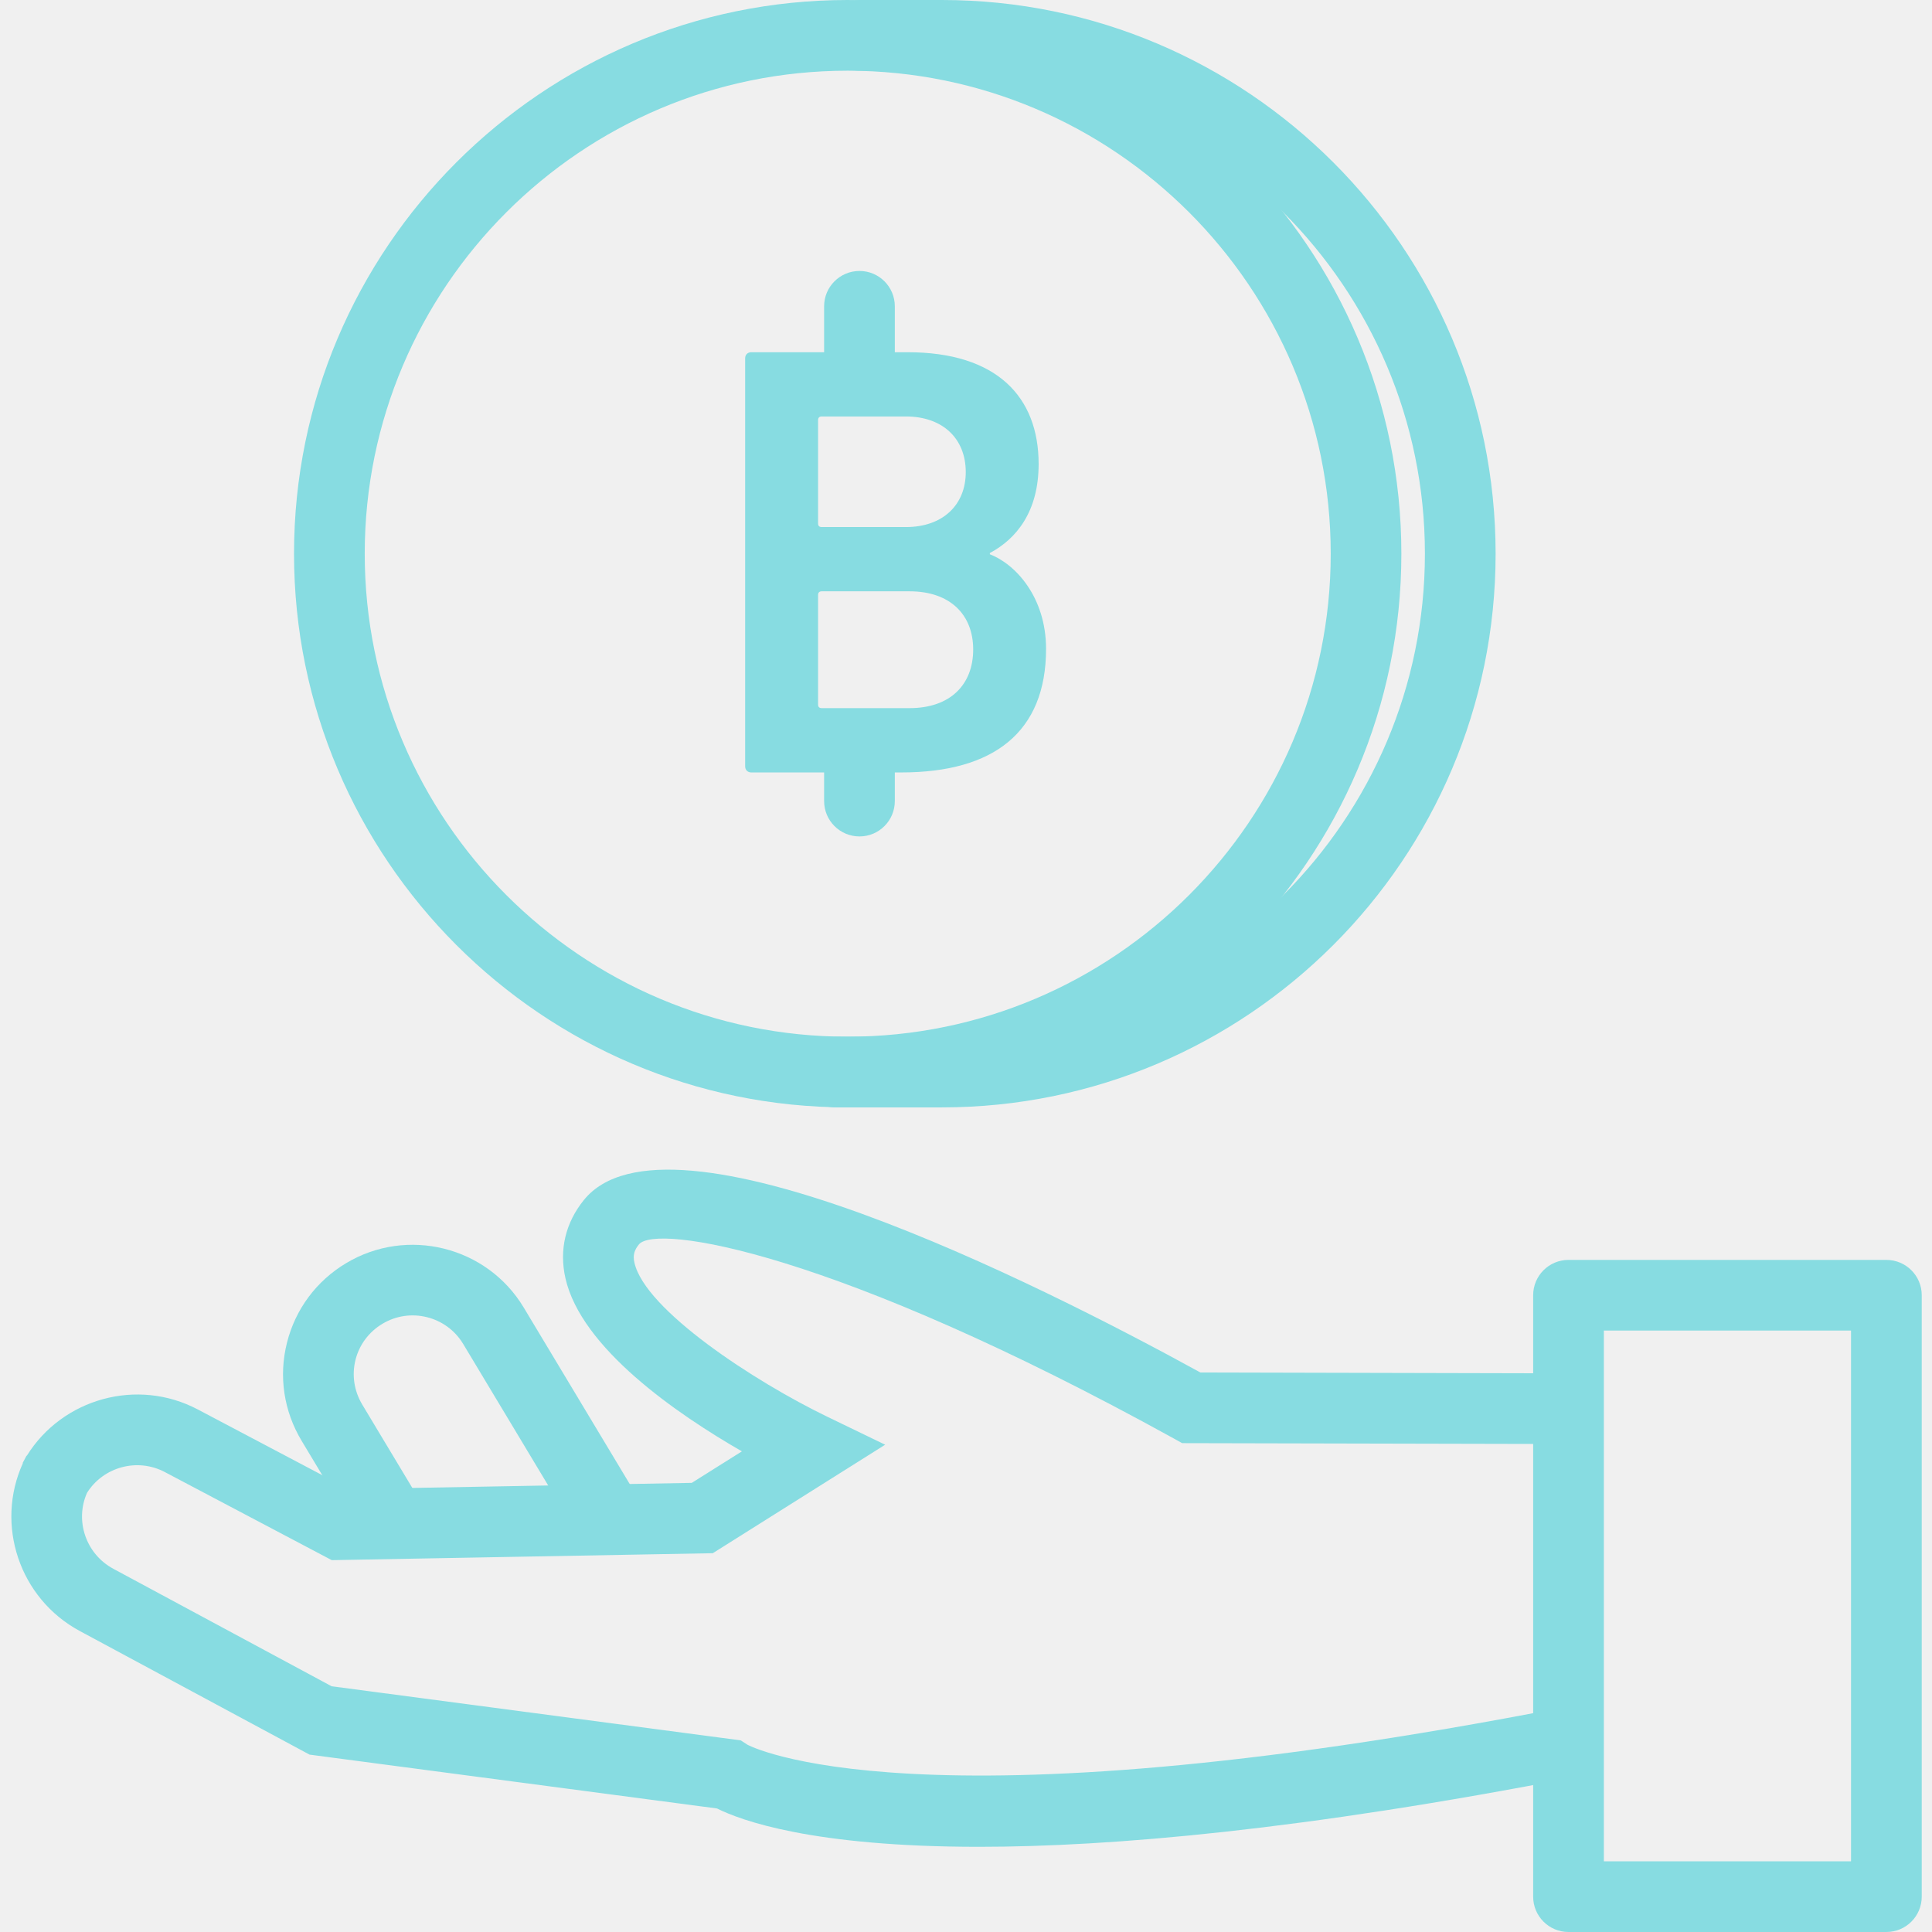
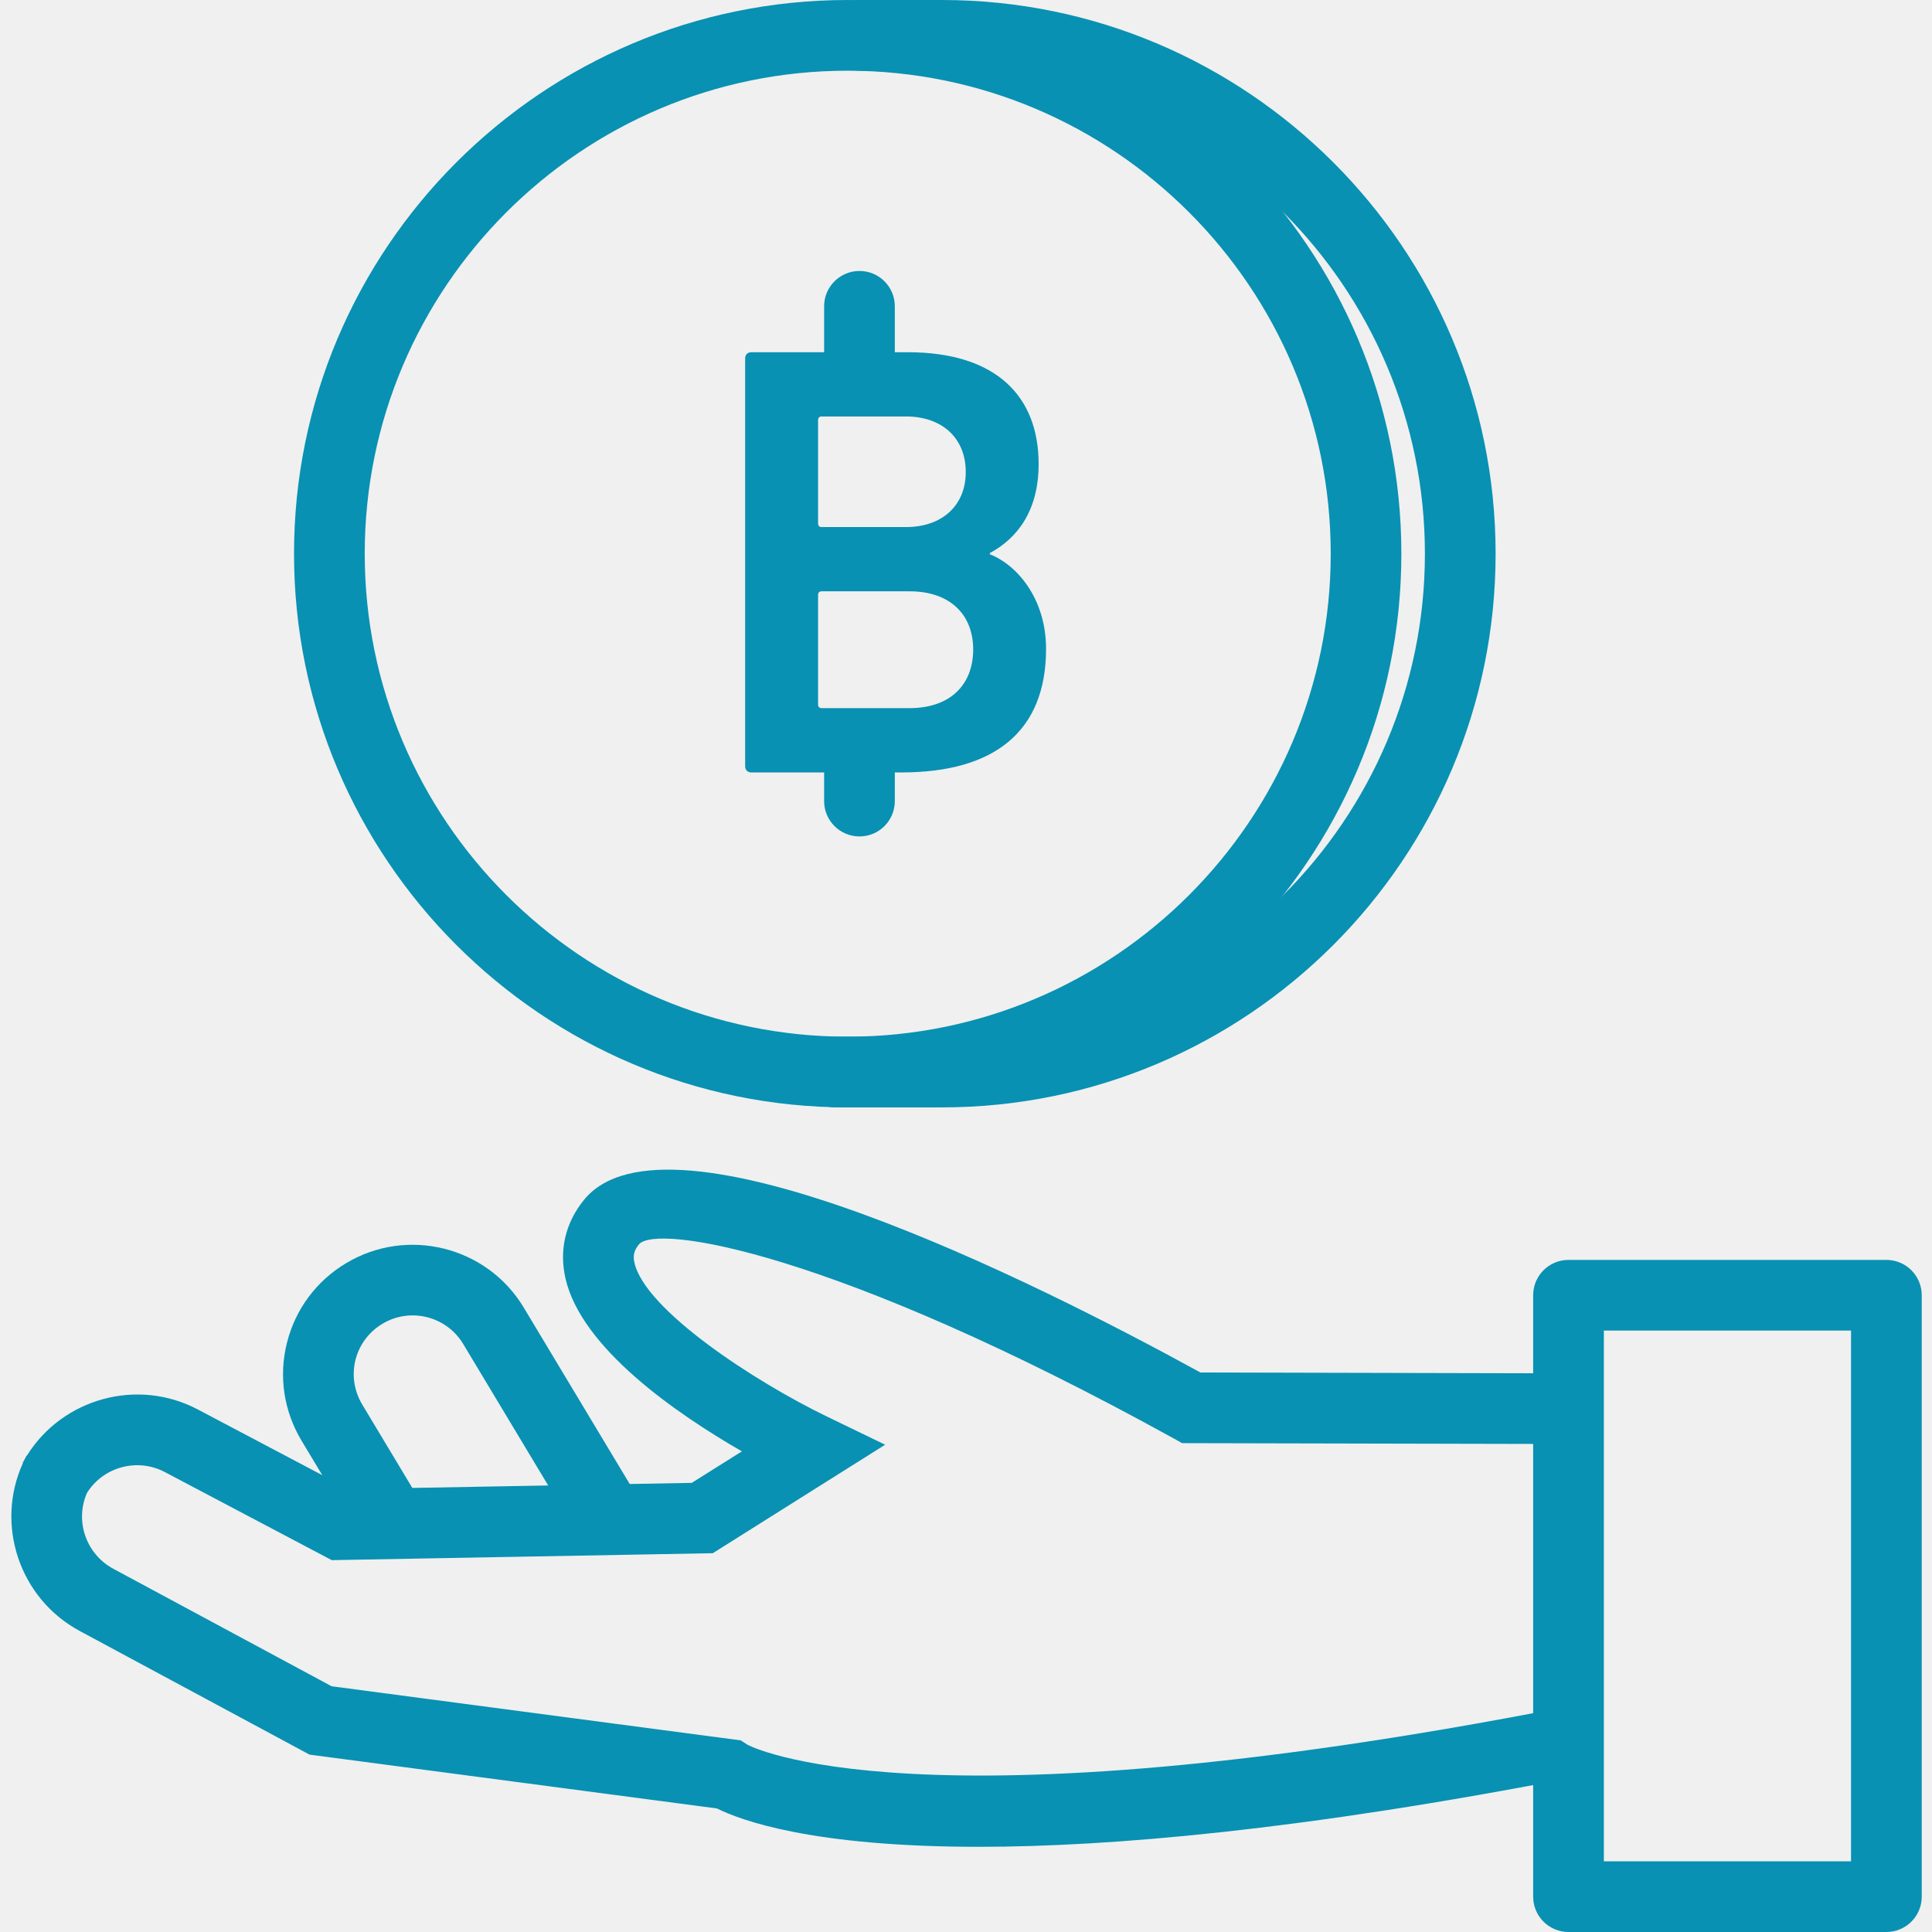
<svg xmlns="http://www.w3.org/2000/svg" width="32" height="32" viewBox="0 0 32 32" fill="none">
  <g clip-path="url(#clip0)">
-     <path d="M9.695 25.628L7.671 22.259C7.394 21.799 6.793 21.649 6.333 21.927C6.109 22.061 5.951 22.274 5.888 22.524C5.825 22.776 5.865 23.038 6 23.264L7.003 24.934L6 25.536L4.997 23.866C4.7 23.373 4.613 22.796 4.753 22.24C4.892 21.686 5.239 21.218 5.731 20.923C6.743 20.315 8.065 20.643 8.674 21.656L10.698 25.026L9.695 25.628Z" fill="#87dce1" />
-     <path d="M16.215 30.589C13.451 30.589 12.267 30.15 11.876 29.954L5.127 29.062L1.322 27.015C0.32 26.476 -0.084 25.252 0.379 24.235L0.375 24.232L0.44 24.11L0.444 24.112C1.034 23.162 2.276 22.816 3.278 23.346L5.775 24.664L11.458 24.561L12.288 24.039C11.211 23.419 9.626 22.33 9.365 21.17C9.26 20.702 9.365 20.255 9.67 19.877C11.049 18.165 17.168 21.242 19.883 22.733L26.263 22.748L26.26 23.918L19.58 23.903L19.449 23.83C13.8 20.711 10.857 20.27 10.582 20.612C10.502 20.711 10.481 20.796 10.508 20.913C10.682 21.693 12.486 22.878 13.71 23.469L14.661 23.929L11.806 25.726L5.495 25.841L2.732 24.383C2.276 24.141 1.712 24.296 1.442 24.725C1.236 25.186 1.422 25.739 1.877 25.984L5.493 27.93L12.269 28.826L12.38 28.898C12.394 28.905 15.109 30.382 25.892 28.28L26.116 29.429C21.571 30.314 18.399 30.589 16.215 30.589Z" fill="#87dce1" />
-     <path d="M31.244 32H25.979C25.656 32 25.394 31.738 25.394 31.415V21.453C25.394 21.13 25.656 20.868 25.979 20.868H31.244C31.568 20.868 31.83 21.13 31.83 21.453V31.415C31.83 31.738 31.568 32 31.244 32ZM26.565 30.829H30.659V22.038H26.565V30.829Z" fill="#87dce1" />
-     <path d="M15.601 18.342H13.84C13.516 18.342 13.254 18.08 13.254 17.756C13.254 17.433 13.516 17.171 13.84 17.171H15.601C20.013 17.171 23.601 13.582 23.601 9.171C23.601 4.76 20.013 1.171 15.601 1.171H14.236C13.912 1.171 13.65 0.909 13.65 0.585C13.65 0.262 13.912 0 14.236 0H15.601C20.659 0 24.772 4.114 24.772 9.171C24.772 14.227 20.659 18.342 15.601 18.342Z" fill="#87dce1" />
-     <path d="M14.04 18.342C8.984 18.342 4.87 14.227 4.87 9.171C4.87 4.114 8.984 0 14.04 0C19.097 0 23.211 4.114 23.211 9.171C23.211 14.227 19.097 18.342 14.04 18.342ZM14.04 1.171C9.629 1.171 6.041 4.76 6.041 9.171C6.041 13.582 9.629 17.171 14.04 17.171C18.452 17.171 22.041 13.582 22.041 9.171C22.041 4.76 18.452 1.171 14.04 1.171Z" fill="#87dce1" />
-     <path d="M12.342 5.936C12.342 5.874 12.383 5.834 12.444 5.834H15.034C16.508 5.834 17.203 6.571 17.203 7.686C17.203 8.475 16.835 8.925 16.395 9.16V9.181C16.825 9.345 17.326 9.897 17.326 10.747C17.326 12.128 16.456 12.794 14.931 12.794H12.444C12.383 12.794 12.342 12.753 12.342 12.692V5.936ZM15.003 8.73C15.617 8.73 15.996 8.362 15.996 7.819C15.996 7.267 15.617 6.898 15.003 6.898H13.611C13.57 6.898 13.55 6.919 13.55 6.959V8.669C13.55 8.71 13.57 8.73 13.611 8.73H15.003ZM13.611 11.729H15.065C15.74 11.729 16.119 11.34 16.119 10.757C16.119 10.184 15.74 9.794 15.065 9.794H13.611C13.57 9.794 13.55 9.815 13.55 9.856V11.668C13.55 11.709 13.57 11.729 13.611 11.729Z" fill="#87dce1" />
-     <path d="M14.236 6.83C13.912 6.83 13.65 6.568 13.65 6.244V5.073C13.65 4.75 13.912 4.488 14.236 4.488C14.559 4.488 14.821 4.75 14.821 5.073V6.244C14.821 6.568 14.559 6.83 14.236 6.83Z" fill="#87dce1" />
-     <path d="M14.236 13.854C13.912 13.854 13.65 13.592 13.65 13.268V12.683C13.65 12.36 13.912 12.098 14.236 12.098C14.559 12.098 14.821 12.36 14.821 12.683V13.268C14.821 13.592 14.559 13.854 14.236 13.854Z" fill="#87dce1" />
+     <path d="M9.695 25.628L7.671 22.259C7.394 21.799 6.793 21.649 6.333 21.927C6.109 22.061 5.951 22.274 5.888 22.524C5.825 22.776 5.865 23.038 6 23.264L7.003 24.934L6 25.536L4.997 23.866C4.7 23.373 4.613 22.796 4.753 22.24C4.892 21.686 5.239 21.218 5.731 20.923C6.743 20.315 8.065 20.643 8.674 21.656L10.698 25.026L9.695 25.628Z" fill="#0891B2" />
+     <path d="M16.215 30.589C13.451 30.589 12.267 30.15 11.876 29.954L5.127 29.062L1.322 27.015C0.32 26.476 -0.084 25.252 0.379 24.235L0.375 24.232L0.44 24.11L0.444 24.112C1.034 23.162 2.276 22.816 3.278 23.346L5.775 24.664L11.458 24.561L12.288 24.039C11.211 23.419 9.626 22.33 9.365 21.17C9.26 20.702 9.365 20.255 9.67 19.877C11.049 18.165 17.168 21.242 19.883 22.733L26.263 22.748L26.26 23.918L19.58 23.903L19.449 23.83C13.8 20.711 10.857 20.27 10.582 20.612C10.502 20.711 10.481 20.796 10.508 20.913C10.682 21.693 12.486 22.878 13.71 23.469L14.661 23.929L11.806 25.726L5.495 25.841L2.732 24.383C2.276 24.141 1.712 24.296 1.442 24.725C1.236 25.186 1.422 25.739 1.877 25.984L5.493 27.93L12.269 28.826L12.38 28.898C12.394 28.905 15.109 30.382 25.892 28.28L26.116 29.429C21.571 30.314 18.399 30.589 16.215 30.589Z" fill="#0891B2" />
+     <path d="M31.244 32H25.979C25.656 32 25.394 31.738 25.394 31.415V21.453C25.394 21.13 25.656 20.868 25.979 20.868H31.244C31.568 20.868 31.83 21.13 31.83 21.453V31.415C31.83 31.738 31.568 32 31.244 32ZM26.565 30.829H30.659V22.038H26.565V30.829Z" fill="#0891B2" />
+     <path d="M15.601 18.342H13.84C13.516 18.342 13.254 18.08 13.254 17.756C13.254 17.433 13.516 17.171 13.84 17.171H15.601C20.013 17.171 23.601 13.582 23.601 9.171C23.601 4.76 20.013 1.171 15.601 1.171H14.236C13.912 1.171 13.65 0.909 13.65 0.585C13.65 0.262 13.912 0 14.236 0H15.601C20.659 0 24.772 4.114 24.772 9.171C24.772 14.227 20.659 18.342 15.601 18.342Z" fill="#0891B2" />
+     <path d="M14.04 18.342C8.984 18.342 4.87 14.227 4.87 9.171C4.87 4.114 8.984 0 14.04 0C19.097 0 23.211 4.114 23.211 9.171C23.211 14.227 19.097 18.342 14.04 18.342ZM14.04 1.171C9.629 1.171 6.041 4.76 6.041 9.171C6.041 13.582 9.629 17.171 14.04 17.171C18.452 17.171 22.041 13.582 22.041 9.171C22.041 4.76 18.452 1.171 14.04 1.171Z" fill="#0891B2" />
+     <path d="M12.342 5.936C12.342 5.874 12.383 5.834 12.444 5.834H15.034C16.508 5.834 17.203 6.571 17.203 7.686C17.203 8.475 16.835 8.925 16.395 9.16V9.181C16.825 9.345 17.326 9.897 17.326 10.747C17.326 12.128 16.456 12.794 14.931 12.794H12.444C12.383 12.794 12.342 12.753 12.342 12.692V5.936ZM15.003 8.73C15.617 8.73 15.996 8.362 15.996 7.819C15.996 7.267 15.617 6.898 15.003 6.898H13.611C13.57 6.898 13.55 6.919 13.55 6.959V8.669C13.55 8.71 13.57 8.73 13.611 8.73H15.003ZM13.611 11.729H15.065C15.74 11.729 16.119 11.34 16.119 10.757C16.119 10.184 15.74 9.794 15.065 9.794H13.611C13.57 9.794 13.55 9.815 13.55 9.856V11.668C13.55 11.709 13.57 11.729 13.611 11.729Z" fill="#0891B2" />
+     <path d="M14.236 6.83C13.912 6.83 13.65 6.568 13.65 6.244V5.073C13.65 4.75 13.912 4.488 14.236 4.488C14.559 4.488 14.821 4.75 14.821 5.073V6.244C14.821 6.568 14.559 6.83 14.236 6.83Z" fill="#0891B2" />
+     <path d="M14.236 13.854C13.912 13.854 13.65 13.592 13.65 13.268V12.683C13.65 12.36 13.912 12.098 14.236 12.098C14.559 12.098 14.821 12.36 14.821 12.683V13.268C14.821 13.592 14.559 13.854 14.236 13.854Z" fill="#0891B2" />
  </g>
  <defs>
    <clipPath id="clip0">
      <rect width="32" height="32" fill="white" />
    </clipPath>
  </defs>
</svg>
